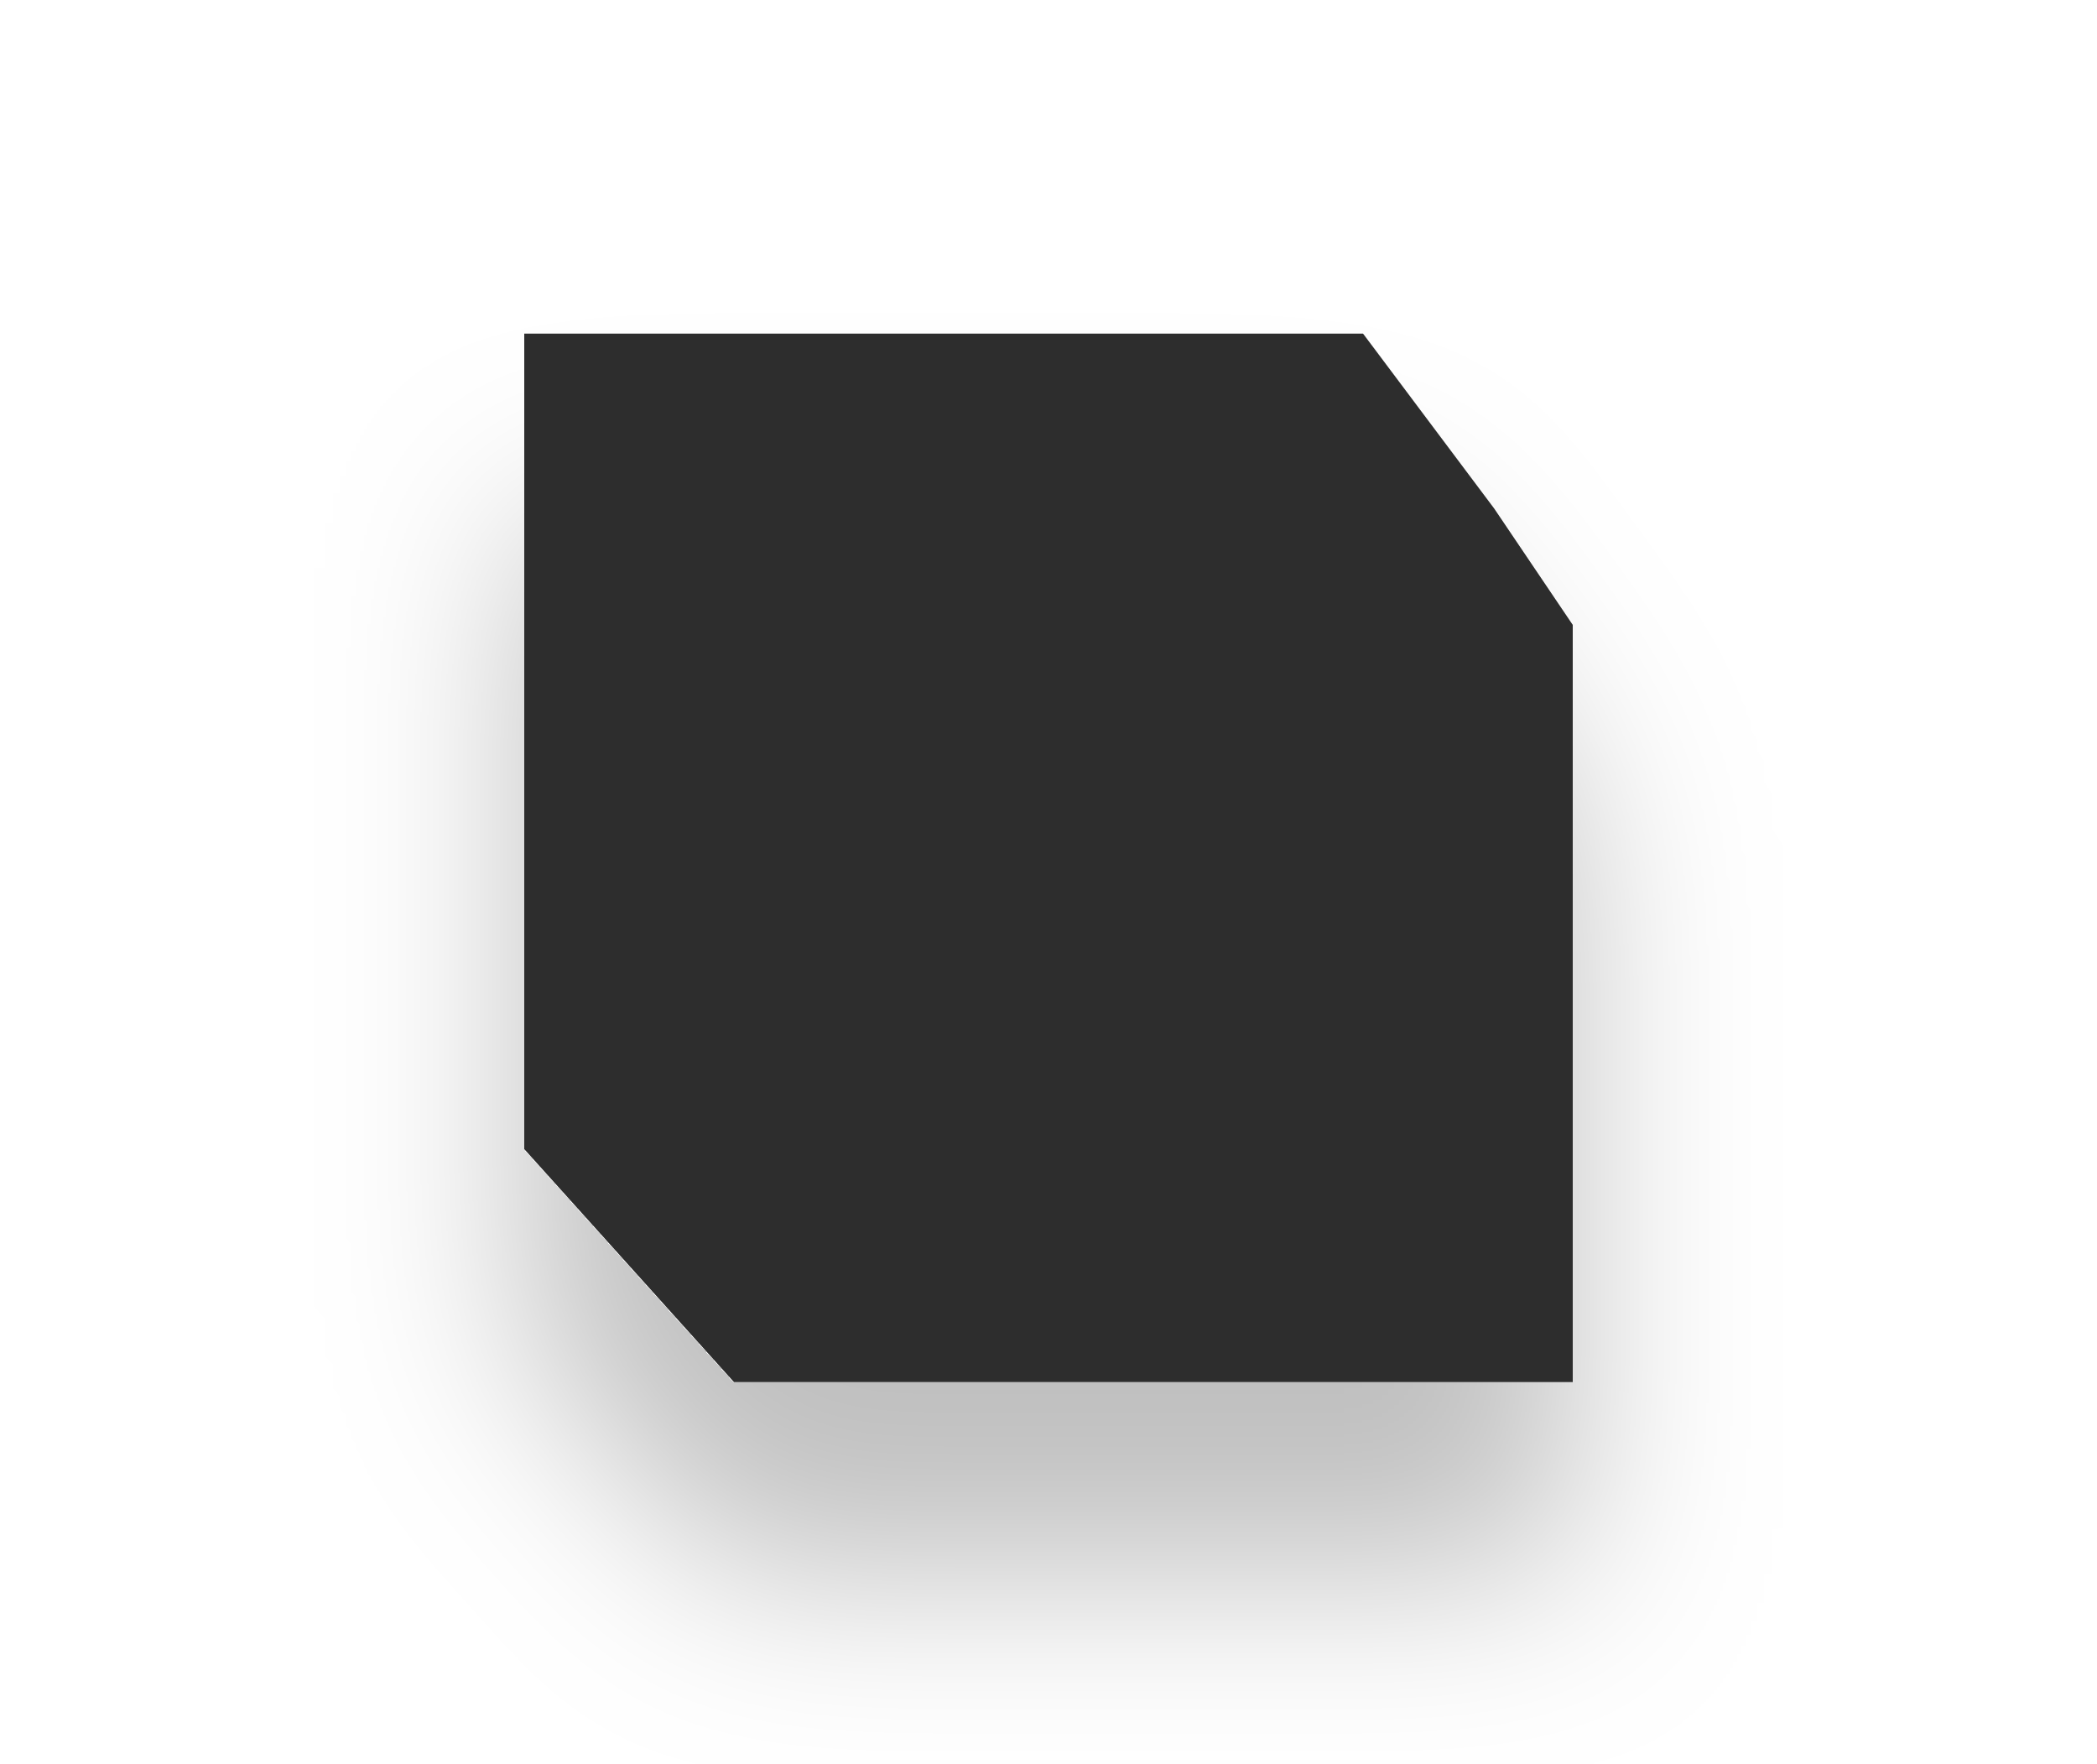
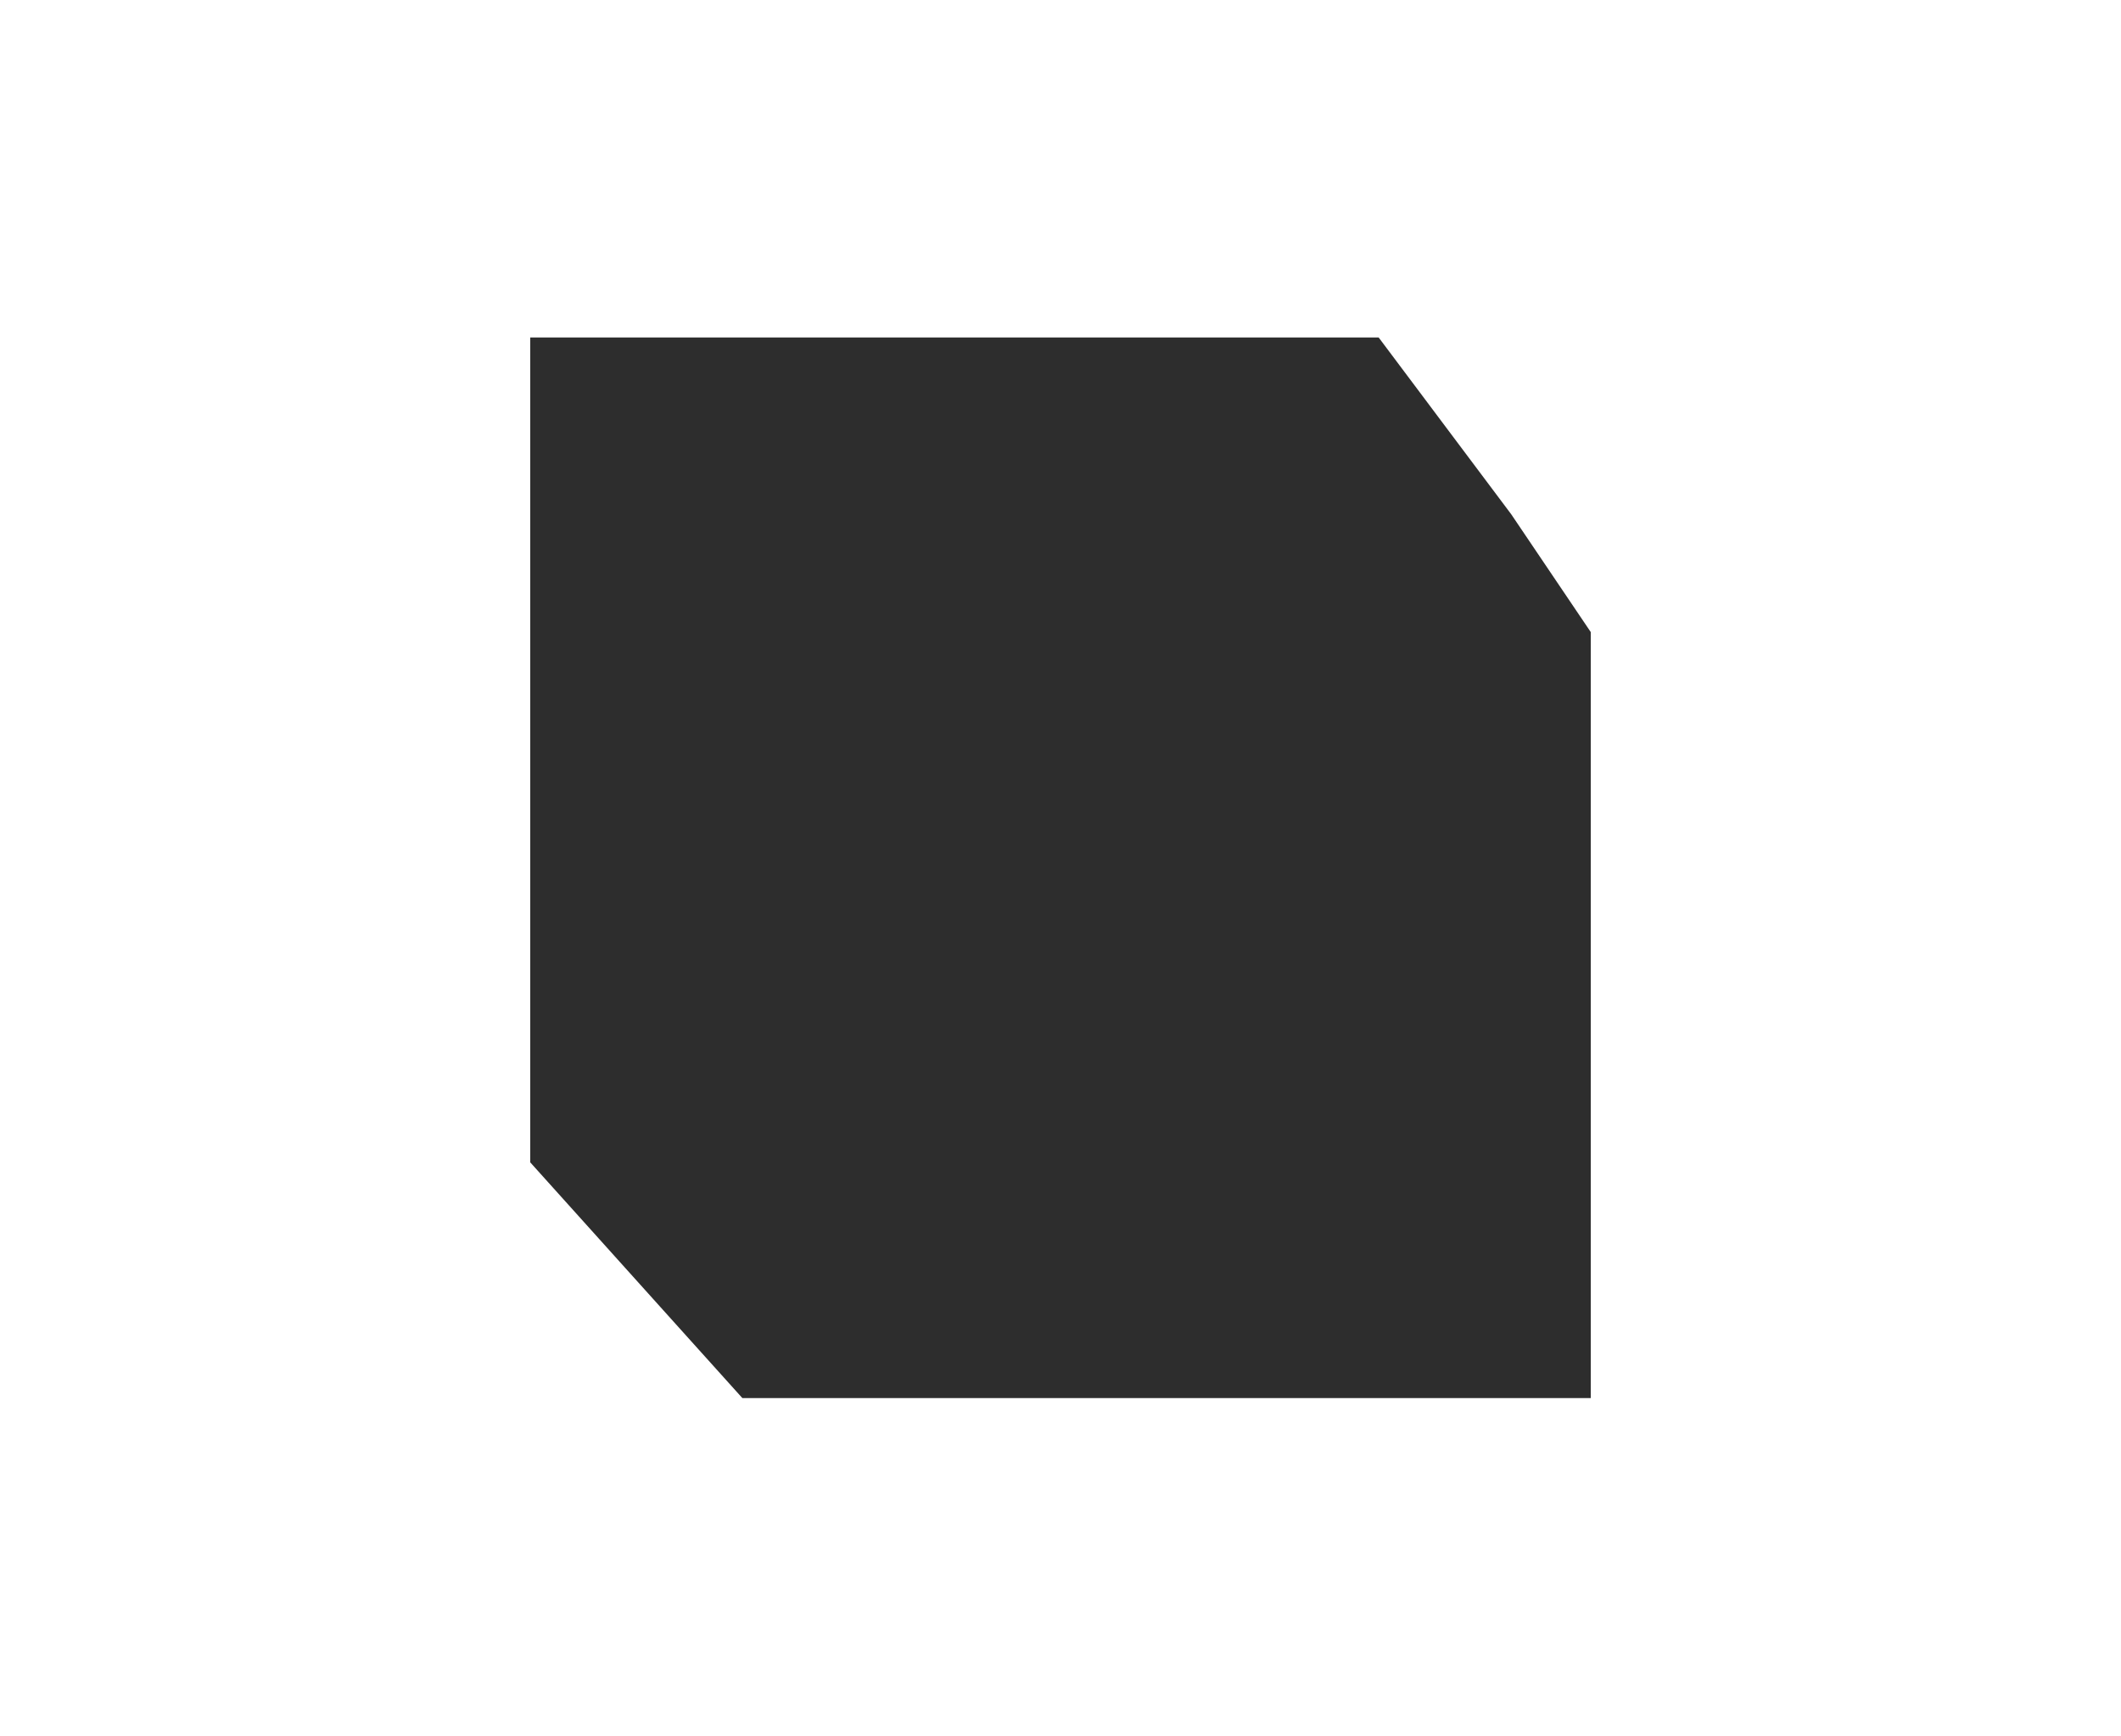
- <svg xmlns="http://www.w3.org/2000/svg" width="44" height="37" viewBox="0 0 44 37" fill="none">
-   <g filter="url(#filter0_d)">
-     <path d="M13.75 27.167L15.4 29H33V13.111L31.35 10.667L28.6 7H11V24.111L13.75 27.167Z" fill="#2D2D2D" />
-   </g>
-   <defs>
-     <filter id="filter0_d" x="-4" y="0" width="52" height="44" filterUnits="userSpaceOnUse" color-interpolation-filters="sRGB">
-       <feFlood flood-opacity="0" result="BackgroundImageFix" />
-       <feColorMatrix in="SourceAlpha" type="matrix" values="0 0 0 0 0 0 0 0 0 0 0 0 0 0 0 0 0 0 127 0" result="hardAlpha" />
-       <feOffset dy="4" />
-       <feGaussianBlur stdDeviation="2" />
-       <feComposite in2="hardAlpha" operator="out" />
-       <feColorMatrix type="matrix" values="0 0 0 0 0 0 0 0 0 0 0 0 0 0 0 0 0 0 0.25 0" />
-       <feBlend mode="normal" in2="BackgroundImageFix" result="effect1_dropShadow" />
-       <feBlend mode="normal" in="SourceGraphic" in2="effect1_dropShadow" result="shape" />
-     </filter>
-   </defs>
+ <svg xmlns="http://www.w3.org/2000/svg" width="44" height="36" viewBox="0 0 44 36" fill="none">
+   <path d="M13.75 27.167L15.4 29H33V13.111L31.35 10.667L28.6 7H11V24.111L13.75 27.167Z" fill="#2D2D2D" />
</svg>
